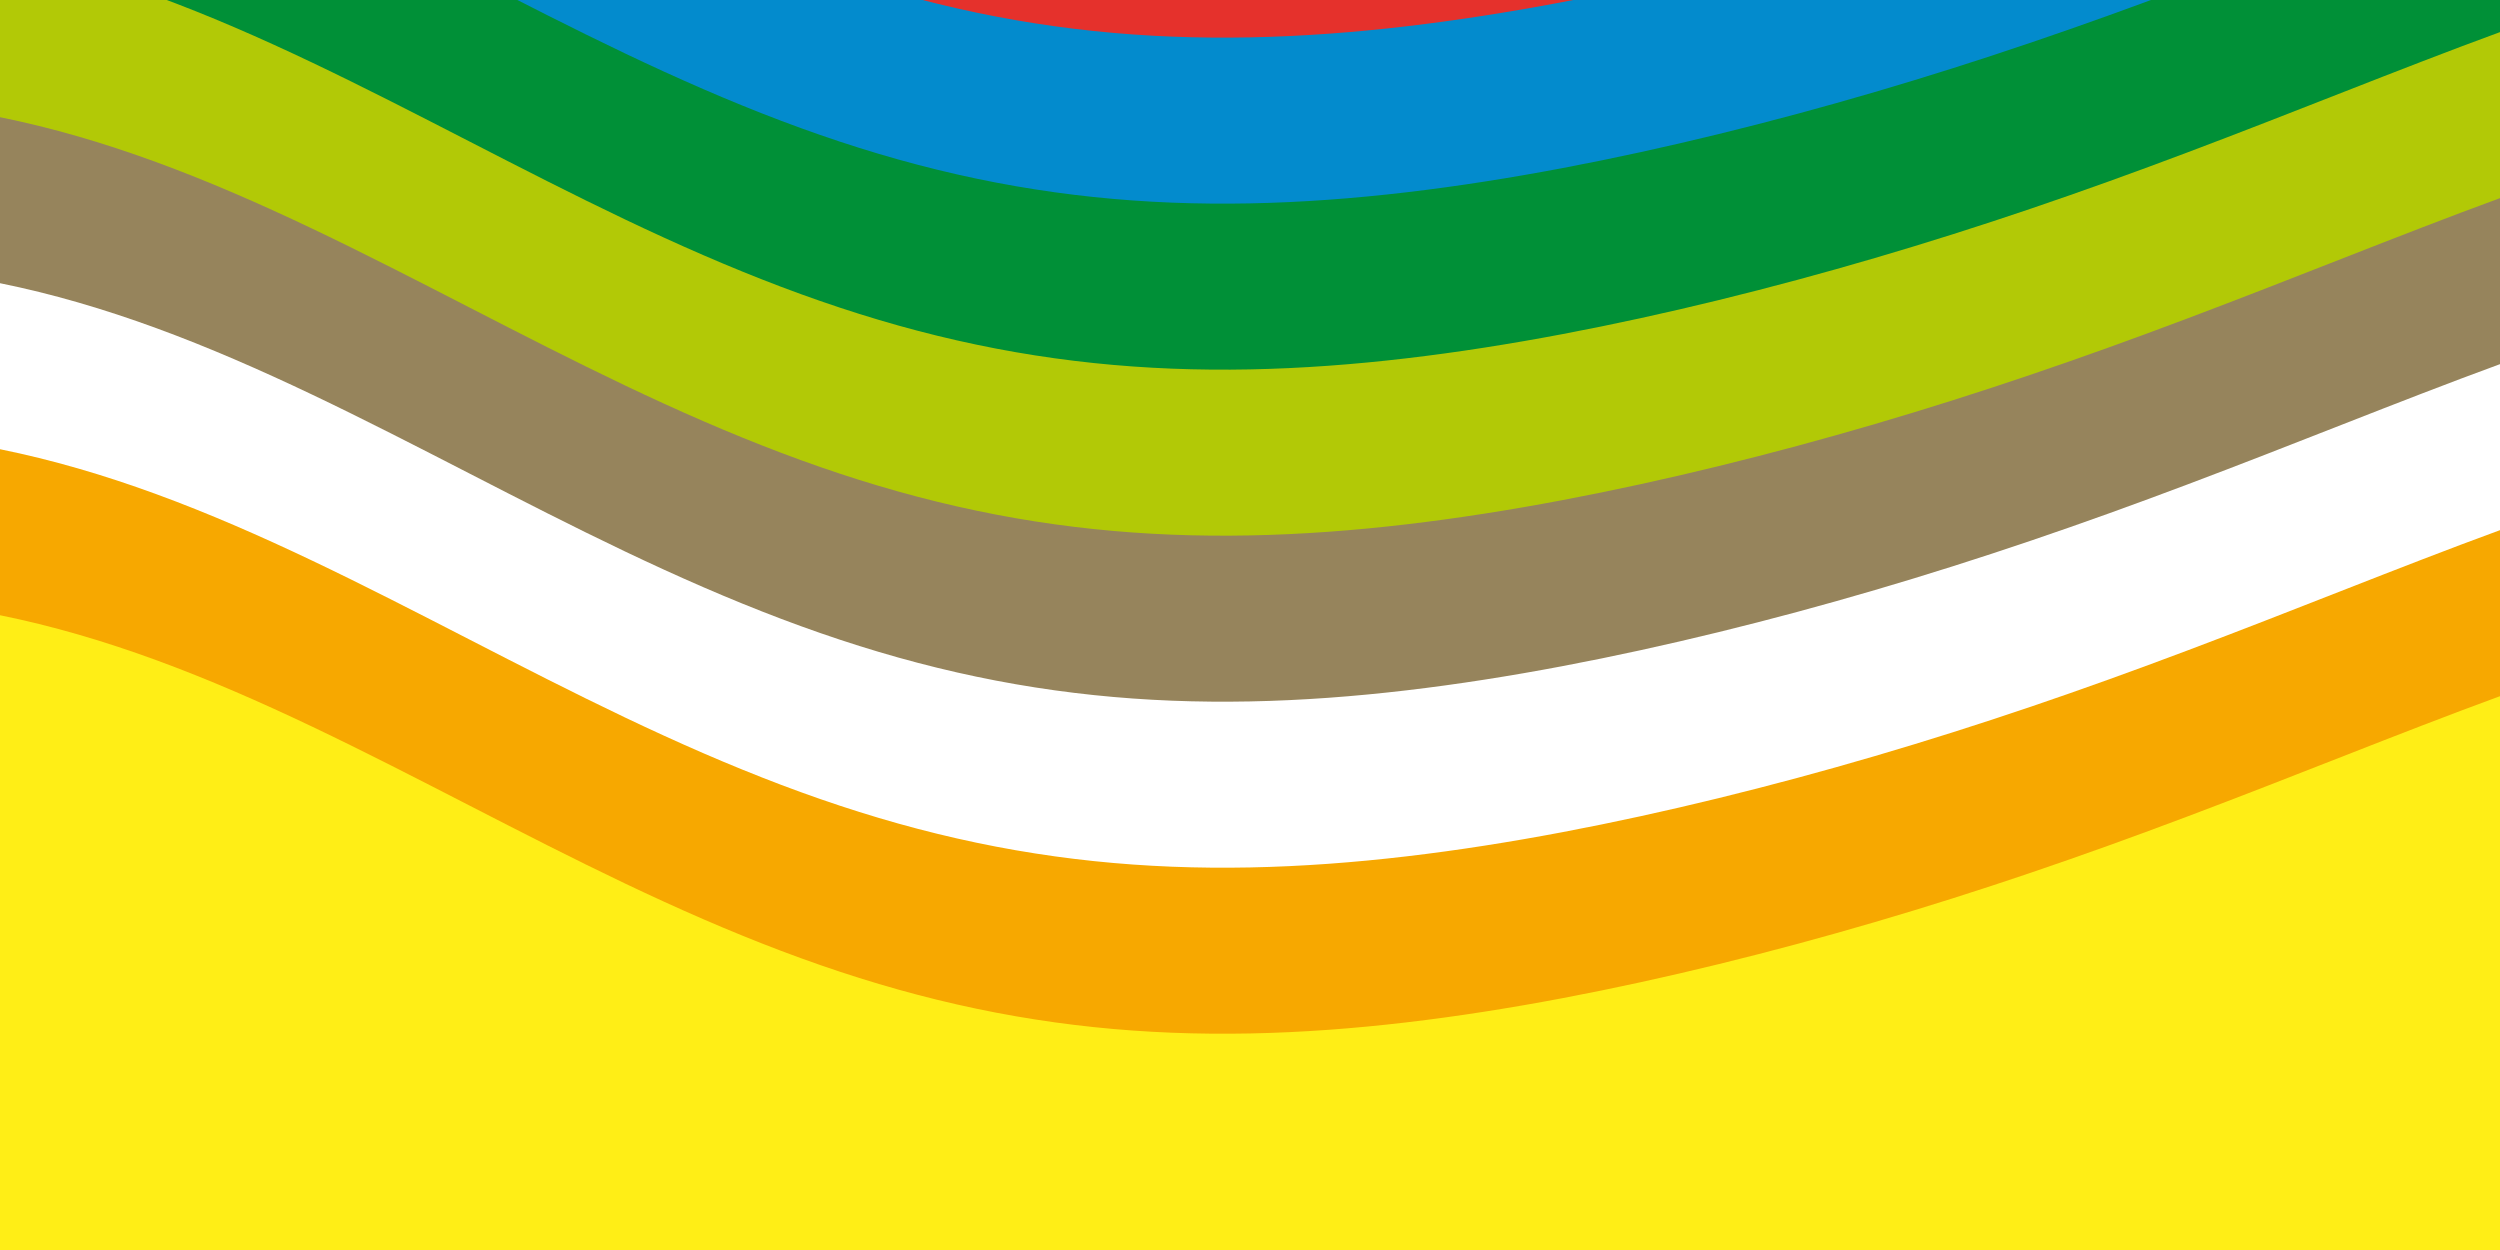
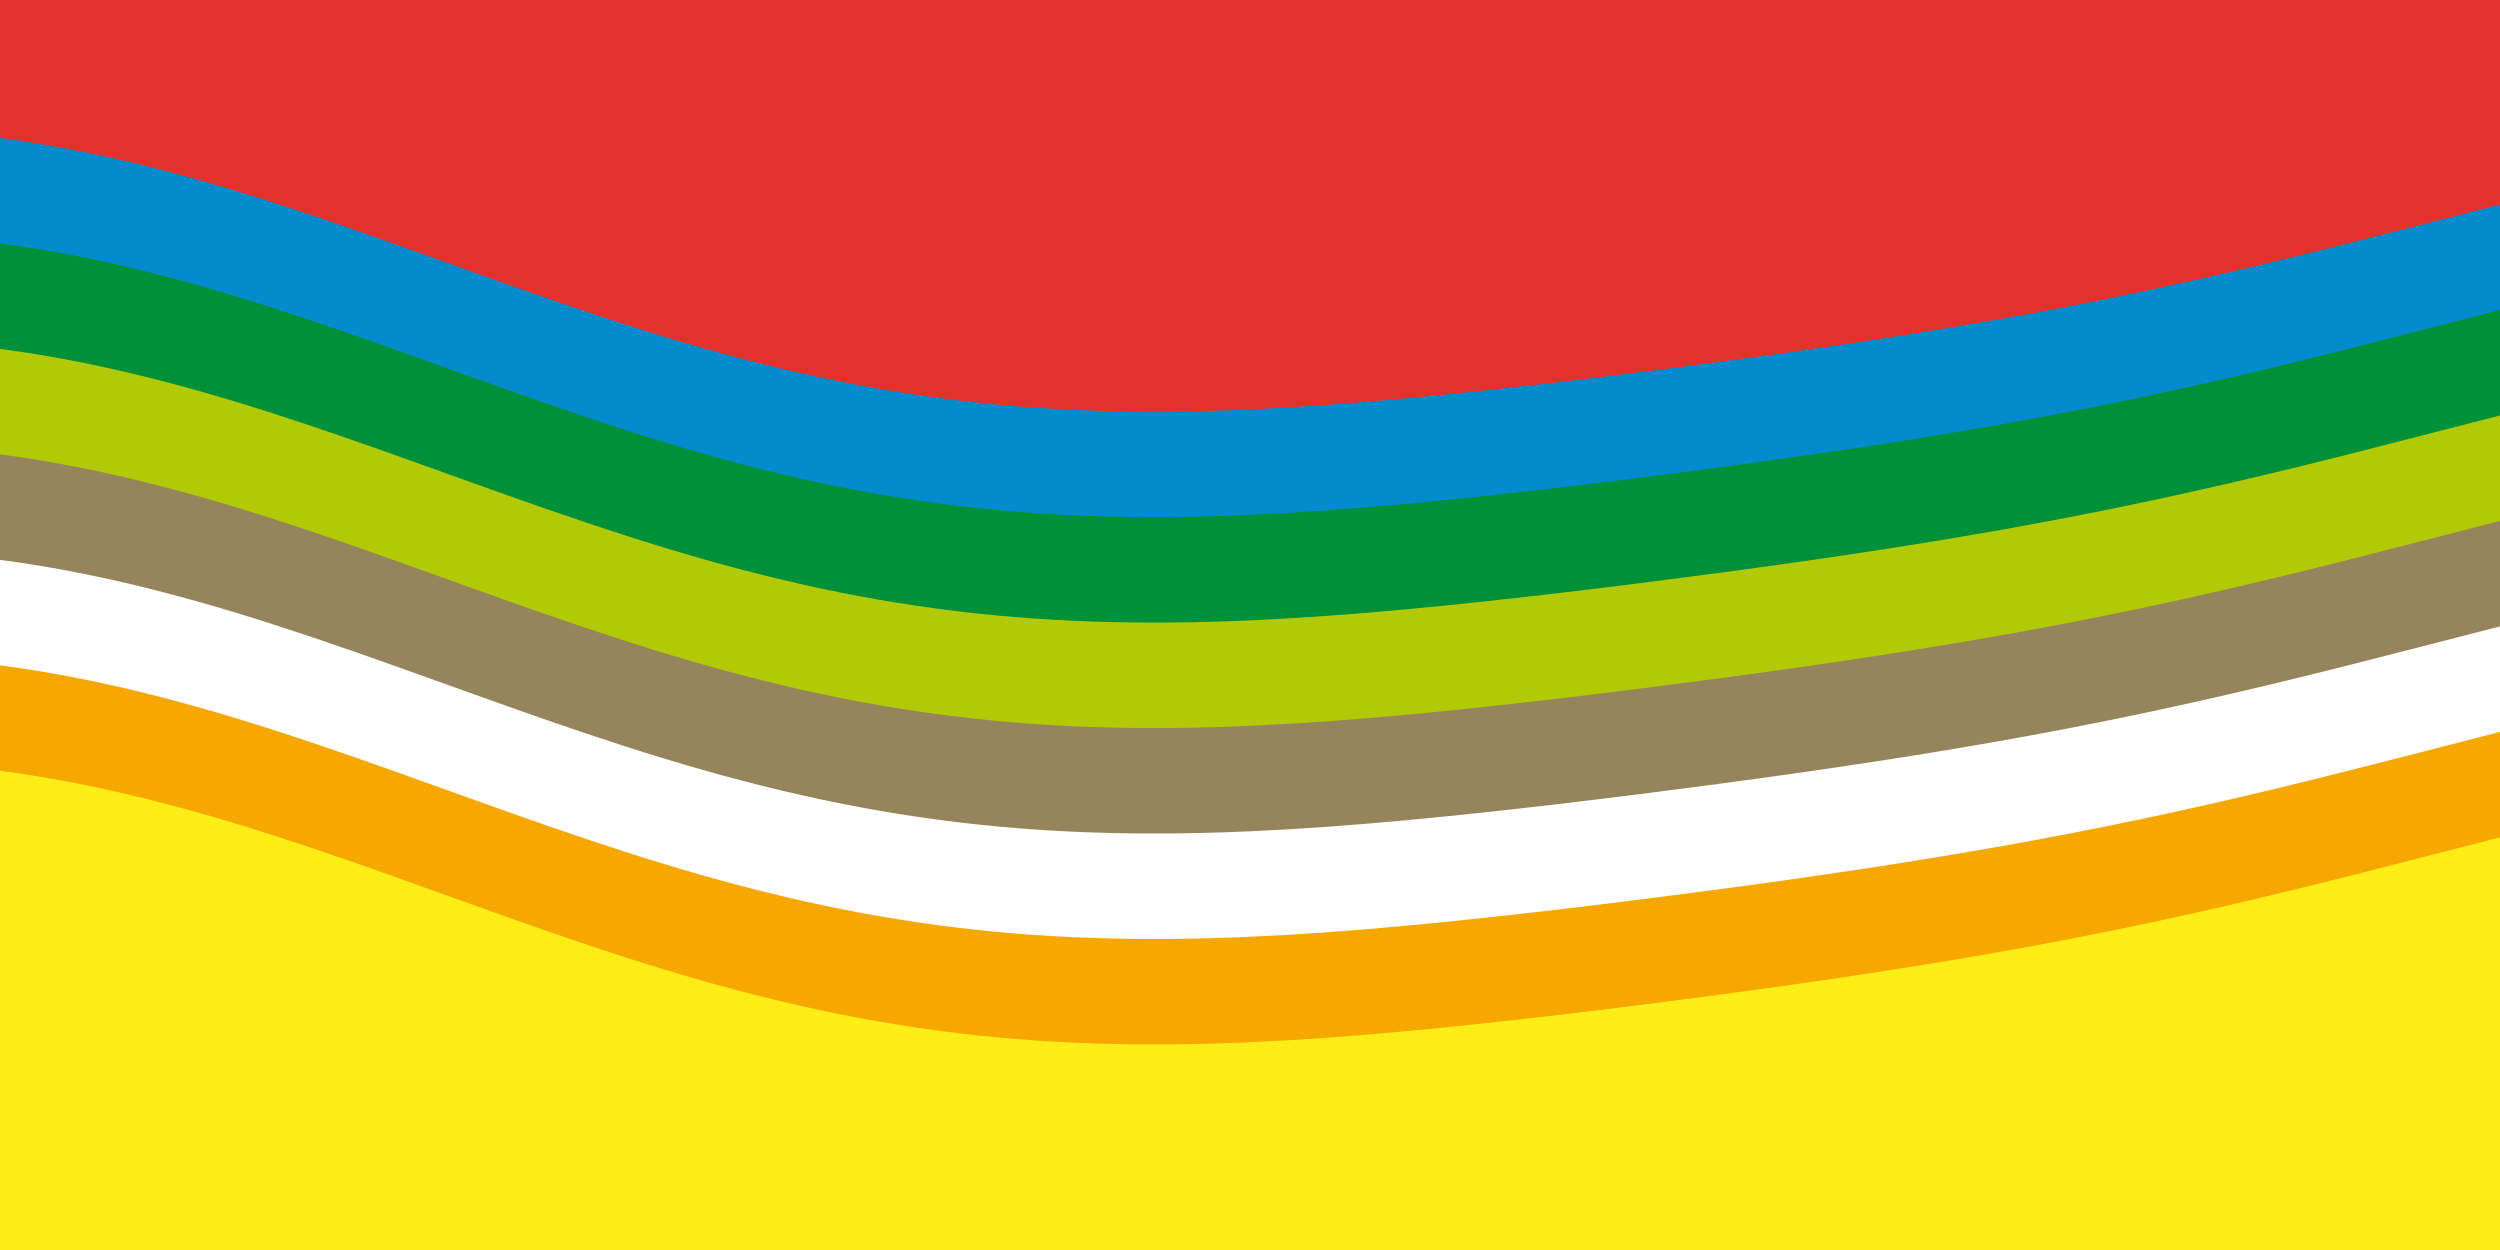
<svg xmlns="http://www.w3.org/2000/svg" viewBox="0 0 1280 640">
  <rect width="1280" height="640" fill="#e5312c" />
-   <path fill="#038bcd" d="M0 -195.003 C13.333 -192.301 26.667 -188.997 40 -185.142 C53.333 -181.287 66.667 -176.881 80 -172.001 C93.333 -167.122 106.667 -161.769 120 -156.045 C133.333 -150.32 146.667 -144.224 160 -137.874 C173.333 -131.524 186.667 -124.92 200 -118.189 C213.333 -111.459 226.667 -104.603 240 -97.75 C253.333 -90.897 266.667 -84.048 280 -77.326 C293.333 -70.605 306.667 -64.011 320 -57.657 C333.333 -51.304 346.667 -45.189 360 -39.408 C373.333 -33.627 386.667 -28.179 400 -23.134 C413.333 -18.09 426.667 -13.45 440 -9.261 C453.333 -5.072 466.667 -1.333 480 1.932 C493.333 5.198 506.667 7.991 520 10.312 C533.333 12.633 546.667 14.483 560 15.88 C573.333 17.278 586.667 18.224 600 18.752 C613.333 19.281 626.667 19.393 640 19.132 C653.333 18.871 666.667 18.237 680 17.278 C693.333 16.318 706.667 15.034 720 13.47 C733.333 11.907 746.667 10.065 760 7.985 C773.333 5.905 786.667 3.587 800 1.063 C813.333 -1.461 826.667 -4.19 840 -7.101 C853.333 -10.013 866.667 -13.107 880 -16.369 C893.333 -19.631 906.667 -23.062 920 -26.653 C933.333 -30.245 946.667 -33.998 960 -37.909 C973.333 -41.82 986.667 -45.89 1000 -50.113 C1013.333 -54.336 1026.667 -58.714 1040 -63.238 C1053.333 -67.762 1066.667 -72.431 1080 -77.229 C1093.333 -82.027 1106.667 -86.953 1120 -91.977 C1133.333 -97.001 1146.667 -102.123 1160 -107.299 C1173.333 -112.475 1186.667 -117.704 1200 -122.926 C1213.333 -128.148 1226.667 -133.362 1240 -138.495 C1253.333 -143.628 1266.667 -148.679 1280 -153.562 L1280 640 H0Z" />
-   <path fill="#009037" d="M0 -110.003 C13.333 -107.301 26.667 -103.997 40 -100.142 C53.333 -96.287 66.667 -91.881 80 -87.001 C93.333 -82.122 106.667 -76.769 120 -71.045 C133.333 -65.32 146.667 -59.224 160 -52.874 C173.333 -46.524 186.667 -39.92 200 -33.189 C213.333 -26.459 226.667 -19.603 240 -12.75 C253.333 -5.897 266.667 0.952 280 7.674 C293.333 14.395 306.667 20.989 320 27.343 C333.333 33.696 346.667 39.811 360 45.592 C373.333 51.373 386.667 56.821 400 61.866 C413.333 66.91 426.667 71.55 440 75.739 C453.333 79.928 466.667 83.667 480 86.932 C493.333 90.198 506.667 92.991 520 95.312 C533.333 97.633 546.667 99.483 560 100.88 C573.333 102.278 586.667 103.224 600 103.752 C613.333 104.281 626.667 104.393 640 104.132 C653.333 103.871 666.667 103.237 680 102.278 C693.333 101.318 706.667 100.034 720 98.47 C733.333 96.907 746.667 95.065 760 92.985 C773.333 90.905 786.667 88.587 800 86.063 C813.333 83.539 826.667 80.81 840 77.899 C853.333 74.987 866.667 71.893 880 68.631 C893.333 65.369 906.667 61.938 920 58.347 C933.333 54.755 946.667 51.002 960 47.091 C973.333 43.18 986.667 39.11 1000 34.887 C1013.333 30.664 1026.667 26.286 1040 21.762 C1053.333 17.238 1066.667 12.569 1080 7.771 C1093.333 2.973 1106.667 -1.953 1120 -6.977 C1133.333 -12.001 1146.667 -17.123 1160 -22.299 C1173.333 -27.475 1186.667 -32.704 1200 -37.926 C1213.333 -43.148 1226.667 -48.362 1240 -53.495 C1253.333 -58.628 1266.667 -63.679 1280 -68.562 L1280 640 H0Z" />
-   <path fill="#b2c906" d="M0 -25.003 C13.333 -22.301 26.667 -18.997 40 -15.142 C53.333 -11.287 66.667 -6.881 80 -2.001 C93.333 2.878 106.667 8.231 120 13.955 C133.333 19.68 146.667 25.776 160 32.126 C173.333 38.476 186.667 45.08 200 51.811 C213.333 58.541 226.667 65.397 240 72.25 C253.333 79.103 266.667 85.952 280 92.674 C293.333 99.395 306.667 105.989 320 112.343 C333.333 118.696 346.667 124.811 360 130.592 C373.333 136.373 386.667 141.821 400 146.866 C413.333 151.91 426.667 156.55 440 160.739 C453.333 164.928 466.667 168.667 480 171.932 C493.333 175.198 506.667 177.991 520 180.312 C533.333 182.633 546.667 184.483 560 185.88 C573.333 187.278 586.667 188.224 600 188.752 C613.333 189.281 626.667 189.393 640 189.132 C653.333 188.871 666.667 188.237 680 187.278 C693.333 186.318 706.667 185.034 720 183.47 C733.333 181.907 746.667 180.065 760 177.985 C773.333 175.905 786.667 173.587 800 171.063 C813.333 168.539 826.667 165.81 840 162.899 C853.333 159.987 866.667 156.893 880 153.631 C893.333 150.369 906.667 146.938 920 143.347 C933.333 139.755 946.667 136.002 960 132.091 C973.333 128.18 986.667 124.11 1000 119.887 C1013.333 115.664 1026.667 111.286 1040 106.762 C1053.333 102.238 1066.667 97.569 1080 92.771 C1093.333 87.973 1106.667 83.047 1120 78.023 C1133.333 72.999 1146.667 67.877 1160 62.701 C1173.333 57.525 1186.667 52.296 1200 47.074 C1213.333 41.852 1226.667 36.638 1240 31.505 C1253.333 26.372 1266.667 21.321 1280 16.438 L1280 640 H0Z" />
-   <path fill="#96845c" d="M0 59.997 C13.333 62.699 26.667 66.003 40 69.858 C53.333 73.713 66.667 78.119 80 82.999 C93.333 87.878 106.667 93.231 120 98.955 C133.333 104.68 146.667 110.776 160 117.126 C173.333 123.476 186.667 130.08 200 136.811 C213.333 143.541 226.667 150.397 240 157.25 C253.333 164.103 266.667 170.952 280 177.674 C293.333 184.395 306.667 190.989 320 197.343 C333.333 203.696 346.667 209.811 360 215.592 C373.333 221.373 386.667 226.821 400 231.866 C413.333 236.91 426.667 241.55 440 245.739 C453.333 249.928 466.667 253.667 480 256.932 C493.333 260.198 506.667 262.991 520 265.312 C533.333 267.633 546.667 269.483 560 270.88 C573.333 272.278 586.667 273.224 600 273.752 C613.333 274.281 626.667 274.393 640 274.132 C653.333 273.871 666.667 273.237 680 272.278 C693.333 271.318 706.667 270.034 720 268.47 C733.333 266.907 746.667 265.065 760 262.985 C773.333 260.905 786.667 258.587 800 256.063 C813.333 253.539 826.667 250.81 840 247.899 C853.333 244.987 866.667 241.893 880 238.631 C893.333 235.369 906.667 231.938 920 228.347 C933.333 224.755 946.667 221.002 960 217.091 C973.333 213.18 986.667 209.11 1000 204.887 C1013.333 200.664 1026.667 196.286 1040 191.762 C1053.333 187.238 1066.667 182.569 1080 177.771 C1093.333 172.973 1106.667 168.047 1120 163.023 C1133.333 157.999 1146.667 152.877 1160 147.701 C1173.333 142.525 1186.667 137.296 1200 132.074 C1213.333 126.852 1226.667 121.638 1240 116.505 C1253.333 111.372 1266.667 106.321 1280 101.438 L1280 640 H0Z" />
-   <path fill="#ffffff" d="M0 144.997 C13.333 147.699 26.667 151.003 40 154.858 C53.333 158.713 66.667 163.119 80 167.999 C93.333 172.878 106.667 178.231 120 183.955 C133.333 189.68 146.667 195.776 160 202.126 C173.333 208.476 186.667 215.08 200 221.811 C213.333 228.541 226.667 235.397 240 242.25 C253.333 249.103 266.667 255.952 280 262.674 C293.333 269.395 306.667 275.989 320 282.343 C333.333 288.696 346.667 294.811 360 300.592 C373.333 306.373 386.667 311.821 400 316.866 C413.333 321.91 426.667 326.55 440 330.739 C453.333 334.928 466.667 338.667 480 341.932 C493.333 345.198 506.667 347.991 520 350.312 C533.333 352.633 546.667 354.483 560 355.88 C573.333 357.278 586.667 358.224 600 358.752 C613.333 359.281 626.667 359.393 640 359.132 C653.333 358.871 666.667 358.237 680 357.278 C693.333 356.318 706.667 355.034 720 353.47 C733.333 351.907 746.667 350.065 760 347.985 C773.333 345.905 786.667 343.587 800 341.063 C813.333 338.539 826.667 335.81 840 332.899 C853.333 329.987 866.667 326.893 880 323.631 C893.333 320.369 906.667 316.938 920 313.347 C933.333 309.755 946.667 306.002 960 302.091 C973.333 298.18 986.667 294.11 1000 289.887 C1013.333 285.664 1026.667 281.286 1040 276.762 C1053.333 272.238 1066.667 267.569 1080 262.771 C1093.333 257.973 1106.667 253.047 1120 248.023 C1133.333 242.999 1146.667 237.877 1160 232.701 C1173.333 227.525 1186.667 222.296 1200 217.074 C1213.333 211.852 1226.667 206.638 1240 201.505 C1253.333 196.372 1266.667 191.321 1280 186.438 L1280 640 H0Z" />
-   <path fill="#f7a800" d="M0 229.997 C13.333 232.699 26.667 236.003 40 239.858 C53.333 243.713 66.667 248.119 80 252.999 C93.333 257.878 106.667 263.231 120 268.955 C133.333 274.68 146.667 280.776 160 287.126 C173.333 293.476 186.667 300.08 200 306.811 C213.333 313.541 226.667 320.397 240 327.25 C253.333 334.103 266.667 340.952 280 347.674 C293.333 354.395 306.667 360.989 320 367.343 C333.333 373.696 346.667 379.811 360 385.592 C373.333 391.373 386.667 396.821 400 401.866 C413.333 406.91 426.667 411.55 440 415.739 C453.333 419.928 466.667 423.667 480 426.932 C493.333 430.198 506.667 432.991 520 435.312 C533.333 437.633 546.667 439.483 560 440.88 C573.333 442.278 586.667 443.224 600 443.752 C613.333 444.281 626.667 444.393 640 444.132 C653.333 443.871 666.667 443.237 680 442.278 C693.333 441.318 706.667 440.034 720 438.47 C733.333 436.907 746.667 435.065 760 432.985 C773.333 430.905 786.667 428.587 800 426.063 C813.333 423.539 826.667 420.81 840 417.899 C853.333 414.987 866.667 411.893 880 408.631 C893.333 405.369 906.667 401.938 920 398.347 C933.333 394.755 946.667 391.002 960 387.091 C973.333 383.18 986.667 379.11 1000 374.887 C1013.333 370.664 1026.667 366.286 1040 361.762 C1053.333 357.238 1066.667 352.569 1080 347.771 C1093.333 342.973 1106.667 338.047 1120 333.023 C1133.333 327.999 1146.667 322.877 1160 317.701 C1173.333 312.525 1186.667 307.296 1200 302.074 C1213.333 296.852 1226.667 291.638 1240 286.505 C1253.333 281.372 1266.667 276.321 1280 271.438 L1280 640 H0Z" />
-   <path fill="#ffee16" d="M0 314.997 C13.333 317.699 26.667 321.003 40 324.858 C53.333 328.713 66.667 333.119 80 337.999 C93.333 342.878 106.667 348.231 120 353.955 C133.333 359.68 146.667 365.776 160 372.126 C173.333 378.476 186.667 385.08 200 391.811 C213.333 398.541 226.667 405.397 240 412.25 C253.333 419.103 266.667 425.952 280 432.674 C293.333 439.395 306.667 445.989 320 452.343 C333.333 458.696 346.667 464.811 360 470.592 C373.333 476.373 386.667 481.821 400 486.866 C413.333 491.91 426.667 496.55 440 500.739 C453.333 504.928 466.667 508.667 480 511.932 C493.333 515.198 506.667 517.991 520 520.312 C533.333 522.633 546.667 524.483 560 525.88 C573.333 527.278 586.667 528.224 600 528.752 C613.333 529.281 626.667 529.393 640 529.132 C653.333 528.871 666.667 528.237 680 527.278 C693.333 526.318 706.667 525.034 720 523.47 C733.333 521.907 746.667 520.065 760 517.985 C773.333 515.905 786.667 513.587 800 511.063 C813.333 508.539 826.667 505.81 840 502.899 C853.333 499.987 866.667 496.893 880 493.631 C893.333 490.369 906.667 486.938 920 483.347 C933.333 479.755 946.667 476.002 960 472.091 C973.333 468.18 986.667 464.11 1000 459.887 C1013.333 455.664 1026.667 451.286 1040 446.762 C1053.333 442.238 1066.667 437.569 1080 432.771 C1093.333 427.973 1106.667 423.047 1120 418.023 C1133.333 412.999 1146.667 407.877 1160 402.701 C1173.333 397.525 1186.667 392.296 1200 387.074 C1213.333 381.852 1226.667 376.638 1240 371.505 C1253.333 366.372 1266.667 361.321 1280 356.438 L1280 640 H0Z" />
+   <path fill="#038bcd" d="M0 70.646 C13.333 72.397 26.667 74.604 40 77.229 C53.333 79.854 66.667 82.896 80 86.296 C93.333 89.695 106.667 93.45 120 97.481 C133.333 101.512 146.667 105.817 160 110.301 C173.333 114.786 186.667 119.449 200 124.188 C213.333 128.927 226.667 133.741 240 138.525 C253.333 143.31 266.667 148.064 280 152.692 C293.333 157.319 306.667 161.817 320 166.103 C333.333 170.388 346.667 174.459 360 178.248 C373.333 182.037 386.667 185.544 400 188.722 C413.333 191.899 426.667 194.747 440 197.242 C453.333 199.736 466.667 201.876 480 203.661 C493.333 205.445 506.667 206.873 520 207.962 C533.333 209.051 546.667 209.802 560 210.248 C573.333 210.694 586.667 210.835 600 210.716 C613.333 210.596 626.667 210.217 640 209.627 C653.333 209.037 666.667 208.238 680 207.278 C693.333 206.317 706.667 205.197 720 203.96 C733.333 202.724 746.667 201.371 760 199.937 C773.333 198.503 786.667 196.988 800 195.415 C813.333 193.841 826.667 192.209 840 190.528 C853.333 188.846 866.667 187.116 880 185.334 C893.333 183.553 906.667 181.719 920 179.821 C933.333 177.923 946.667 175.961 960 173.915 C973.333 171.87 986.667 169.741 1000 167.509 C1013.333 165.278 1026.667 162.942 1040 160.487 C1053.333 158.032 1066.667 155.457 1080 152.753 C1093.333 150.05 1106.667 147.218 1120 144.263 C1133.333 141.308 1146.667 138.228 1160 135.045 C1173.333 131.861 1186.667 128.574 1200 125.218 C1213.333 121.863 1226.667 118.44 1240 115.002 C1253.333 111.564 1266.667 108.111 1280 104.709 L1280 640 H0Z" />
+   <path fill="#009037" d="M0 124.646 C13.333 126.397 26.667 128.604 40 131.229 C53.333 133.854 66.667 136.896 80 140.296 C93.333 143.695 106.667 147.45 120 151.481 C133.333 155.512 146.667 159.817 160 164.301 C173.333 168.786 186.667 173.449 200 178.188 C213.333 182.927 226.667 187.741 240 192.525 C253.333 197.31 266.667 202.064 280 206.692 C293.333 211.319 306.667 215.817 320 220.103 C333.333 224.388 346.667 228.459 360 232.248 C373.333 236.037 386.667 239.544 400 242.722 C413.333 245.899 426.667 248.747 440 251.242 C453.333 253.736 466.667 255.876 480 257.661 C493.333 259.445 506.667 260.873 520 261.962 C533.333 263.051 546.667 263.802 560 264.248 C573.333 264.694 586.667 264.835 600 264.716 C613.333 264.596 626.667 264.217 640 263.627 C653.333 263.037 666.667 262.238 680 261.278 C693.333 260.317 706.667 259.197 720 257.96 C733.333 256.724 746.667 255.371 760 253.937 C773.333 252.503 786.667 250.988 800 249.415 C813.333 247.841 826.667 246.209 840 244.528 C853.333 242.846 866.667 241.116 880 239.334 C893.333 237.553 906.667 235.719 920 233.821 C933.333 231.923 946.667 229.961 960 227.915 C973.333 225.87 986.667 223.741 1000 221.509 C1013.333 219.278 1026.667 216.942 1040 214.487 C1053.333 212.032 1066.667 209.457 1080 206.753 C1093.333 204.05 1106.667 201.218 1120 198.263 C1133.333 195.308 1146.667 192.228 1160 189.045 C1173.333 185.861 1186.667 182.574 1200 179.218 C1213.333 175.863 1226.667 172.44 1240 169.002 C1253.333 165.564 1266.667 162.111 1280 158.709 L1280 640 H0Z" />
+   <path fill="#b2c906" d="M0 178.646 C13.333 180.397 26.667 182.604 40 185.229 C53.333 187.854 66.667 190.896 80 194.296 C93.333 197.695 106.667 201.45 120 205.481 C133.333 209.512 146.667 213.817 160 218.301 C173.333 222.786 186.667 227.449 200 232.188 C213.333 236.927 226.667 241.741 240 246.525 C253.333 251.31 266.667 256.064 280 260.692 C293.333 265.319 306.667 269.817 320 274.103 C333.333 278.388 346.667 282.459 360 286.248 C373.333 290.037 386.667 293.544 400 296.722 C413.333 299.899 426.667 302.747 440 305.242 C453.333 307.736 466.667 309.876 480 311.661 C493.333 313.445 506.667 314.873 520 315.962 C533.333 317.051 546.667 317.802 560 318.248 C573.333 318.694 586.667 318.835 600 318.716 C613.333 318.596 626.667 318.217 640 317.627 C653.333 317.037 666.667 316.238 680 315.278 C693.333 314.317 706.667 313.197 720 311.96 C733.333 310.724 746.667 309.371 760 307.937 C773.333 306.503 786.667 304.988 800 303.415 C813.333 301.841 826.667 300.209 840 298.528 C853.333 296.846 866.667 295.116 880 293.334 C893.333 291.553 906.667 289.719 920 287.821 C933.333 285.923 946.667 283.961 960 281.915 C973.333 279.87 986.667 277.741 1000 275.509 C1013.333 273.278 1026.667 270.942 1040 268.487 C1053.333 266.032 1066.667 263.457 1080 260.753 C1093.333 258.05 1106.667 255.218 1120 252.263 C1133.333 249.308 1146.667 246.228 1160 243.045 C1173.333 239.861 1186.667 236.574 1200 233.218 C1213.333 229.863 1226.667 226.44 1240 223.002 C1253.333 219.564 1266.667 216.111 1280 212.709 L1280 640 H0Z" />
+   <path fill="#96845c" d="M0 232.646 C13.333 234.397 26.667 236.604 40 239.229 C53.333 241.854 66.667 244.896 80 248.296 C93.333 251.695 106.667 255.45 120 259.481 C133.333 263.512 146.667 267.817 160 272.301 C173.333 276.786 186.667 281.449 200 286.188 C213.333 290.927 226.667 295.741 240 300.525 C253.333 305.31 266.667 310.064 280 314.692 C293.333 319.319 306.667 323.817 320 328.103 C333.333 332.388 346.667 336.459 360 340.248 C373.333 344.037 386.667 347.544 400 350.722 C413.333 353.899 426.667 356.747 440 359.242 C453.333 361.736 466.667 363.876 480 365.661 C493.333 367.445 506.667 368.873 520 369.962 C533.333 371.051 546.667 371.802 560 372.248 C573.333 372.694 586.667 372.835 600 372.716 C613.333 372.596 626.667 372.217 640 371.627 C653.333 371.037 666.667 370.238 680 369.278 C693.333 368.317 706.667 367.197 720 365.96 C733.333 364.724 746.667 363.371 760 361.937 C773.333 360.503 786.667 358.988 800 357.415 C813.333 355.841 826.667 354.209 840 352.528 C853.333 350.846 866.667 349.116 880 347.334 C893.333 345.553 906.667 343.719 920 341.821 C933.333 339.923 946.667 337.961 960 335.915 C973.333 333.87 986.667 331.741 1000 329.509 C1013.333 327.278 1026.667 324.942 1040 322.487 C1053.333 320.032 1066.667 317.457 1080 314.753 C1093.333 312.05 1106.667 309.218 1120 306.263 C1133.333 303.308 1146.667 300.228 1160 297.045 C1173.333 293.861 1186.667 290.574 1200 287.218 C1213.333 283.863 1226.667 280.44 1240 277.002 C1253.333 273.564 1266.667 270.111 1280 266.709 L1280 640 H0Z" />
+   <path fill="#ffffff" d="M0 286.646 C13.333 288.397 26.667 290.604 40 293.229 C53.333 295.854 66.667 298.896 80 302.296 C93.333 305.695 106.667 309.45 120 313.481 C133.333 317.512 146.667 321.817 160 326.301 C173.333 330.786 186.667 335.449 200 340.188 C213.333 344.927 226.667 349.741 240 354.525 C253.333 359.31 266.667 364.064 280 368.692 C293.333 373.319 306.667 377.817 320 382.103 C333.333 386.388 346.667 390.459 360 394.248 C373.333 398.037 386.667 401.544 400 404.722 C413.333 407.899 426.667 410.747 440 413.242 C453.333 415.736 466.667 417.876 480 419.661 C493.333 421.445 506.667 422.873 520 423.962 C533.333 425.051 546.667 425.802 560 426.248 C573.333 426.694 586.667 426.835 600 426.716 C613.333 426.596 626.667 426.217 640 425.627 C653.333 425.037 666.667 424.238 680 423.278 C693.333 422.317 706.667 421.197 720 419.96 C733.333 418.724 746.667 417.371 760 415.937 C773.333 414.503 786.667 412.988 800 411.415 C813.333 409.841 826.667 408.209 840 406.528 C853.333 404.846 866.667 403.116 880 401.334 C893.333 399.553 906.667 397.719 920 395.821 C933.333 393.923 946.667 391.961 960 389.915 C973.333 387.87 986.667 385.741 1000 383.509 C1013.333 381.278 1026.667 378.942 1040 376.487 C1053.333 374.032 1066.667 371.457 1080 368.753 C1093.333 366.05 1106.667 363.218 1120 360.263 C1133.333 357.308 1146.667 354.228 1160 351.045 C1173.333 347.861 1186.667 344.574 1200 341.218 C1213.333 337.863 1226.667 334.44 1240 331.002 C1253.333 327.564 1266.667 324.111 1280 320.709 L1280 640 H0Z" />
+   <path fill="#f7a800" d="M0 340.646 C13.333 342.397 26.667 344.604 40 347.229 C53.333 349.854 66.667 352.896 80 356.296 C93.333 359.695 106.667 363.45 120 367.481 C133.333 371.512 146.667 375.817 160 380.301 C173.333 384.786 186.667 389.449 200 394.188 C213.333 398.927 226.667 403.741 240 408.525 C253.333 413.31 266.667 418.064 280 422.692 C293.333 427.319 306.667 431.817 320 436.103 C333.333 440.388 346.667 444.459 360 448.248 C373.333 452.037 386.667 455.544 400 458.722 C413.333 461.899 426.667 464.747 440 467.242 C453.333 469.736 466.667 471.876 480 473.661 C493.333 475.445 506.667 476.873 520 477.962 C533.333 479.051 546.667 479.802 560 480.248 C573.333 480.694 586.667 480.835 600 480.716 C613.333 480.596 626.667 480.217 640 479.627 C653.333 479.037 666.667 478.238 680 477.278 C693.333 476.317 706.667 475.197 720 473.96 C733.333 472.724 746.667 471.371 760 469.937 C773.333 468.503 786.667 466.988 800 465.415 C813.333 463.841 826.667 462.209 840 460.528 C853.333 458.846 866.667 457.116 880 455.334 C893.333 453.553 906.667 451.719 920 449.821 C933.333 447.923 946.667 445.961 960 443.915 C973.333 441.87 986.667 439.741 1000 437.509 C1013.333 435.278 1026.667 432.942 1040 430.487 C1053.333 428.032 1066.667 425.457 1080 422.753 C1093.333 420.05 1106.667 417.218 1120 414.263 C1133.333 411.308 1146.667 408.228 1160 405.045 C1173.333 401.861 1186.667 398.574 1200 395.218 C1213.333 391.863 1226.667 388.44 1240 385.002 C1253.333 381.564 1266.667 378.111 1280 374.709 L1280 640 H0Z" />
+   <path fill="#ffee16" d="M0 394.646 C13.333 396.397 26.667 398.604 40 401.229 C53.333 403.854 66.667 406.896 80 410.296 C93.333 413.695 106.667 417.45 120 421.481 C133.333 425.512 146.667 429.817 160 434.301 C173.333 438.786 186.667 443.449 200 448.188 C213.333 452.927 226.667 457.741 240 462.525 C253.333 467.31 266.667 472.064 280 476.692 C293.333 481.319 306.667 485.817 320 490.103 C333.333 494.388 346.667 498.459 360 502.248 C373.333 506.037 386.667 509.544 400 512.722 C413.333 515.899 426.667 518.747 440 521.242 C453.333 523.736 466.667 525.876 480 527.661 C493.333 529.445 506.667 530.873 520 531.962 C533.333 533.051 546.667 533.802 560 534.248 C573.333 534.694 586.667 534.835 600 534.716 C613.333 534.596 626.667 534.217 640 533.627 C653.333 533.037 666.667 532.238 680 531.278 C693.333 530.317 706.667 529.197 720 527.96 C733.333 526.724 746.667 525.371 760 523.937 C773.333 522.503 786.667 520.988 800 519.415 C813.333 517.841 826.667 516.209 840 514.528 C853.333 512.846 866.667 511.116 880 509.334 C893.333 507.553 906.667 505.719 920 503.821 C933.333 501.923 946.667 499.961 960 497.915 C973.333 495.87 986.667 493.741 1000 491.509 C1013.333 489.278 1026.667 486.942 1040 484.487 C1053.333 482.032 1066.667 479.457 1080 476.753 C1093.333 474.05 1106.667 471.218 1120 468.263 C1133.333 465.308 1146.667 462.228 1160 459.045 C1173.333 455.861 1186.667 452.574 1200 449.218 C1213.333 445.863 1226.667 442.44 1240 439.002 C1253.333 435.564 1266.667 432.111 1280 428.709 L1280 640 H0Z" />
</svg>
